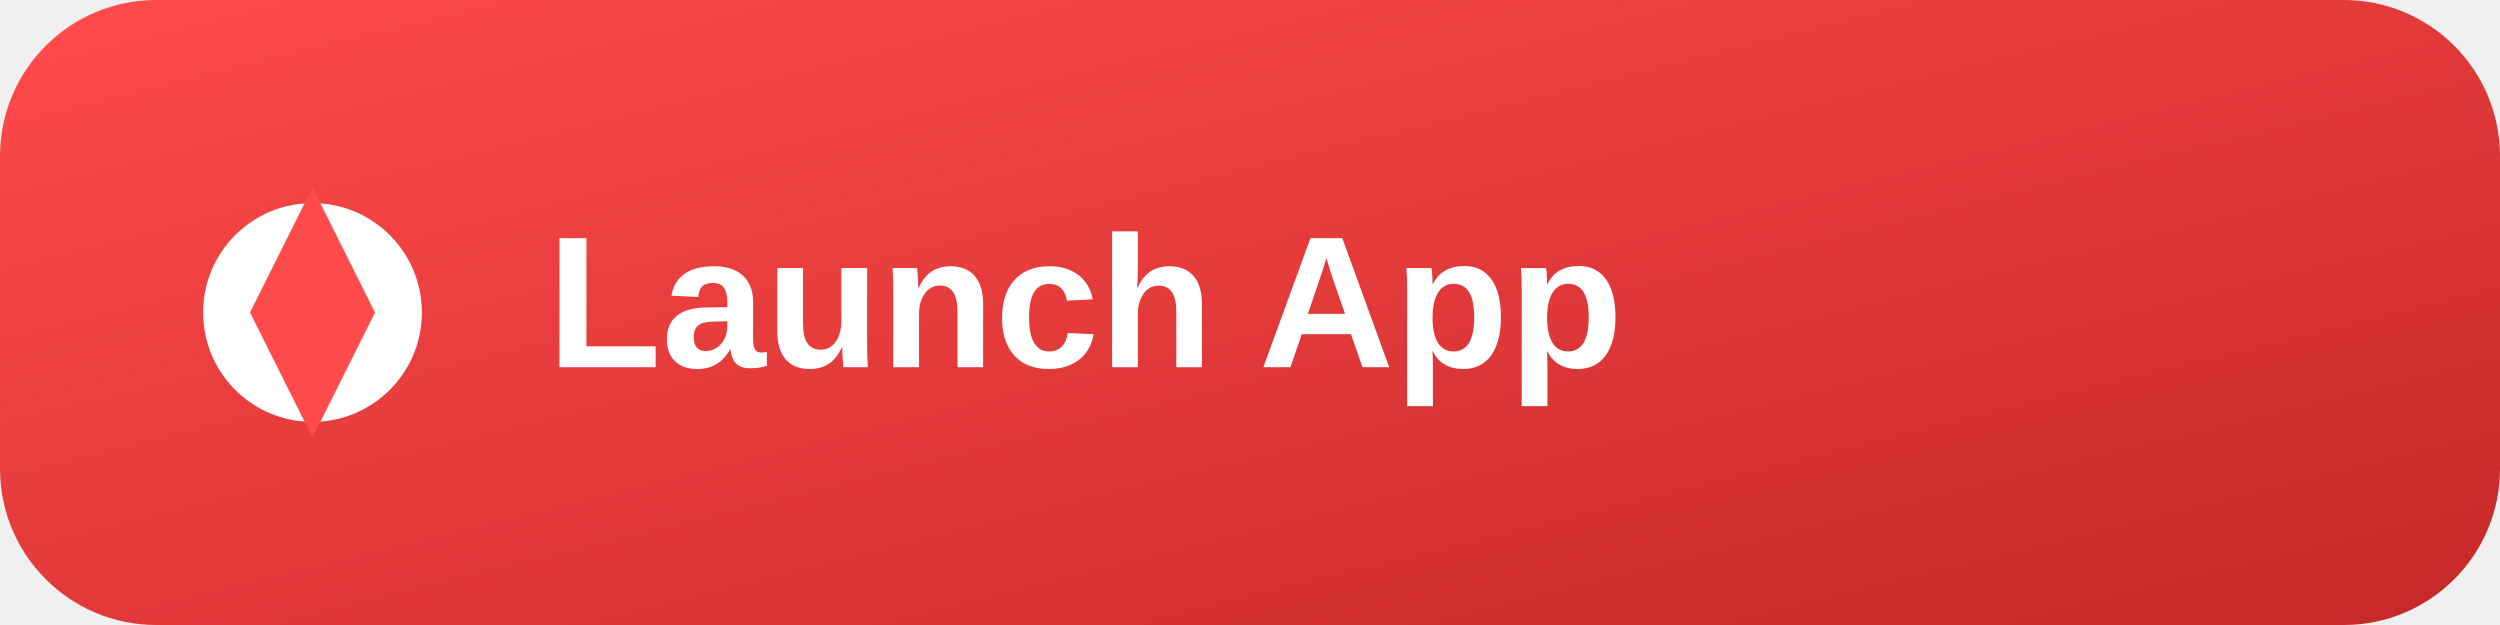
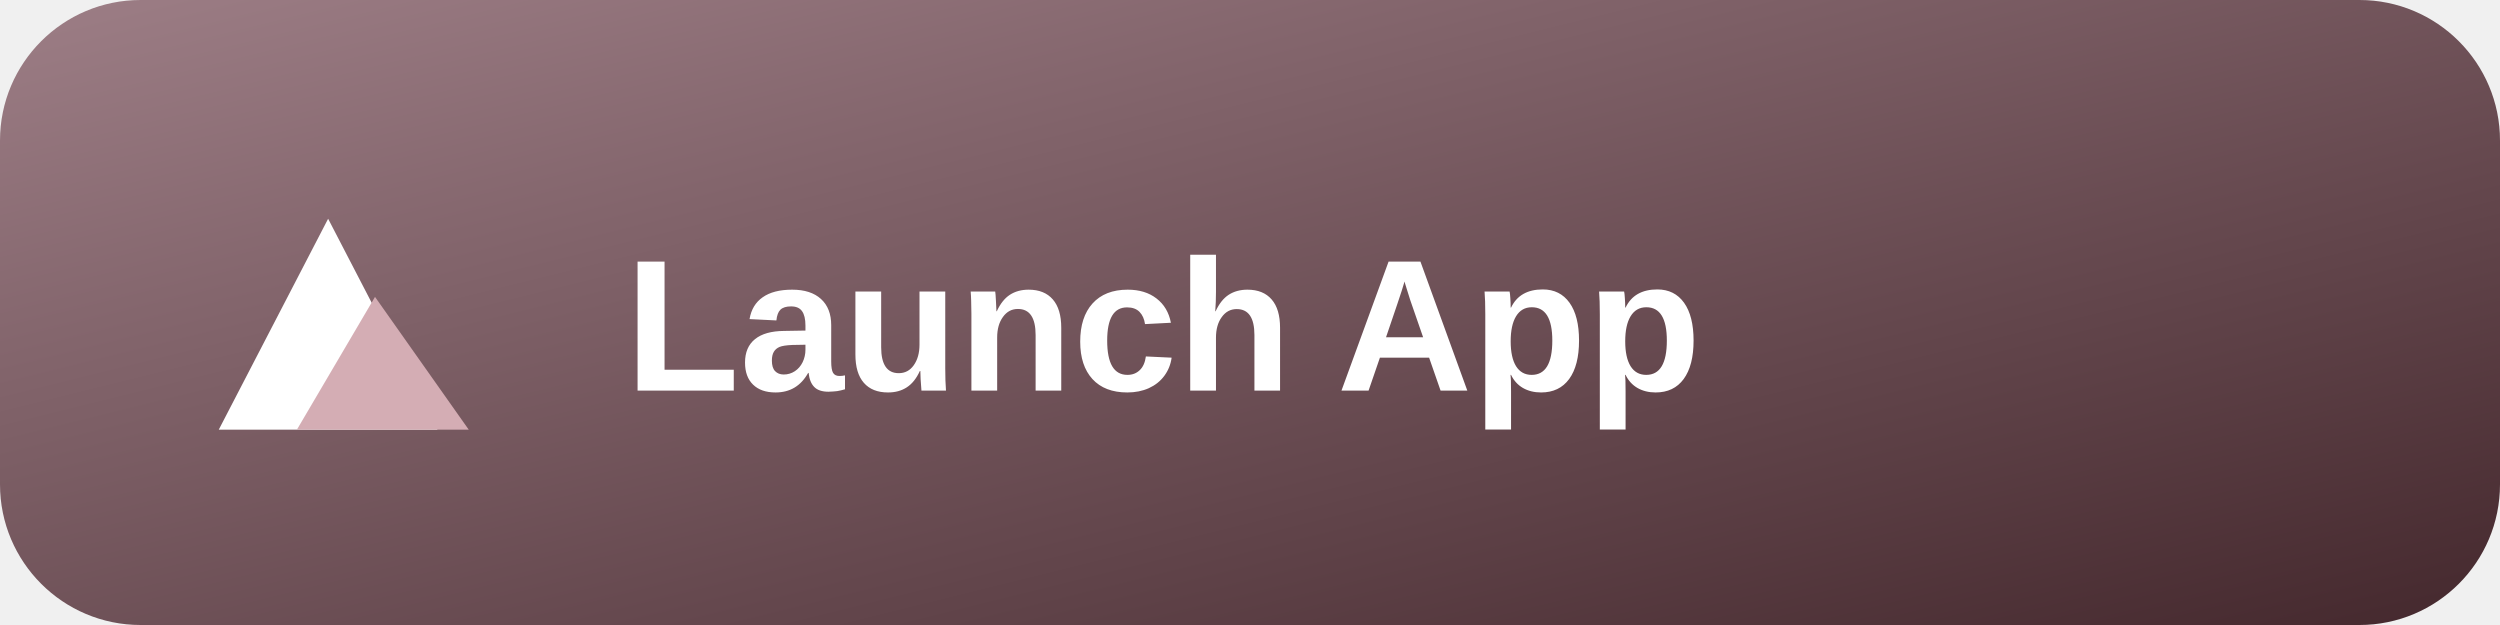
<svg xmlns="http://www.w3.org/2000/svg" width="320" height="80" viewBox="0 0 320 80">
  <defs>
-     <linearGradient id="grad" x1="0%" y1="0%" x2="100%" y2="100%">
-       <stop offset="0%" stop-color="#FF4B4B" />
-       <stop offset="100%" stop-color="#C62828" />
+     <linearGradient id="launchGrad" x1="0%" y1="0%" x2="100%" y2="100%">
+       <stop offset="0%" stop-color="#9D7E86" />
+       <stop offset="100%" stop-color="#44282D" />
    </linearGradient>
  </defs>
-   <rect width="320" height="80" rx="20" fill="url(#grad)" />
-   <circle cx="40" cy="40" r="14" fill="white" />
-   <path d="M40 24 L48 40 L40 56 L32 40 Z" fill="#FF4B4B" />
-   <text x="70" y="47" font-family="Segoe UI, Arial, sans-serif" font-size="24" font-weight="700" fill="white">
+   <rect width="320" height="80" rx="18" fill="url(#launchGrad)" />
+   <path d="M28 55 L42 28 L56 55 Z" fill="white" />
+   <path d="M38 55 L48 38 L60 55 Z" fill="#D4ADB4" />
+   <text x="80" y="50" font-family="Segoe UI, Arial, sans-serif" font-size="24" font-weight="700" fill="white">
    Launch App
  </text>
</svg>
